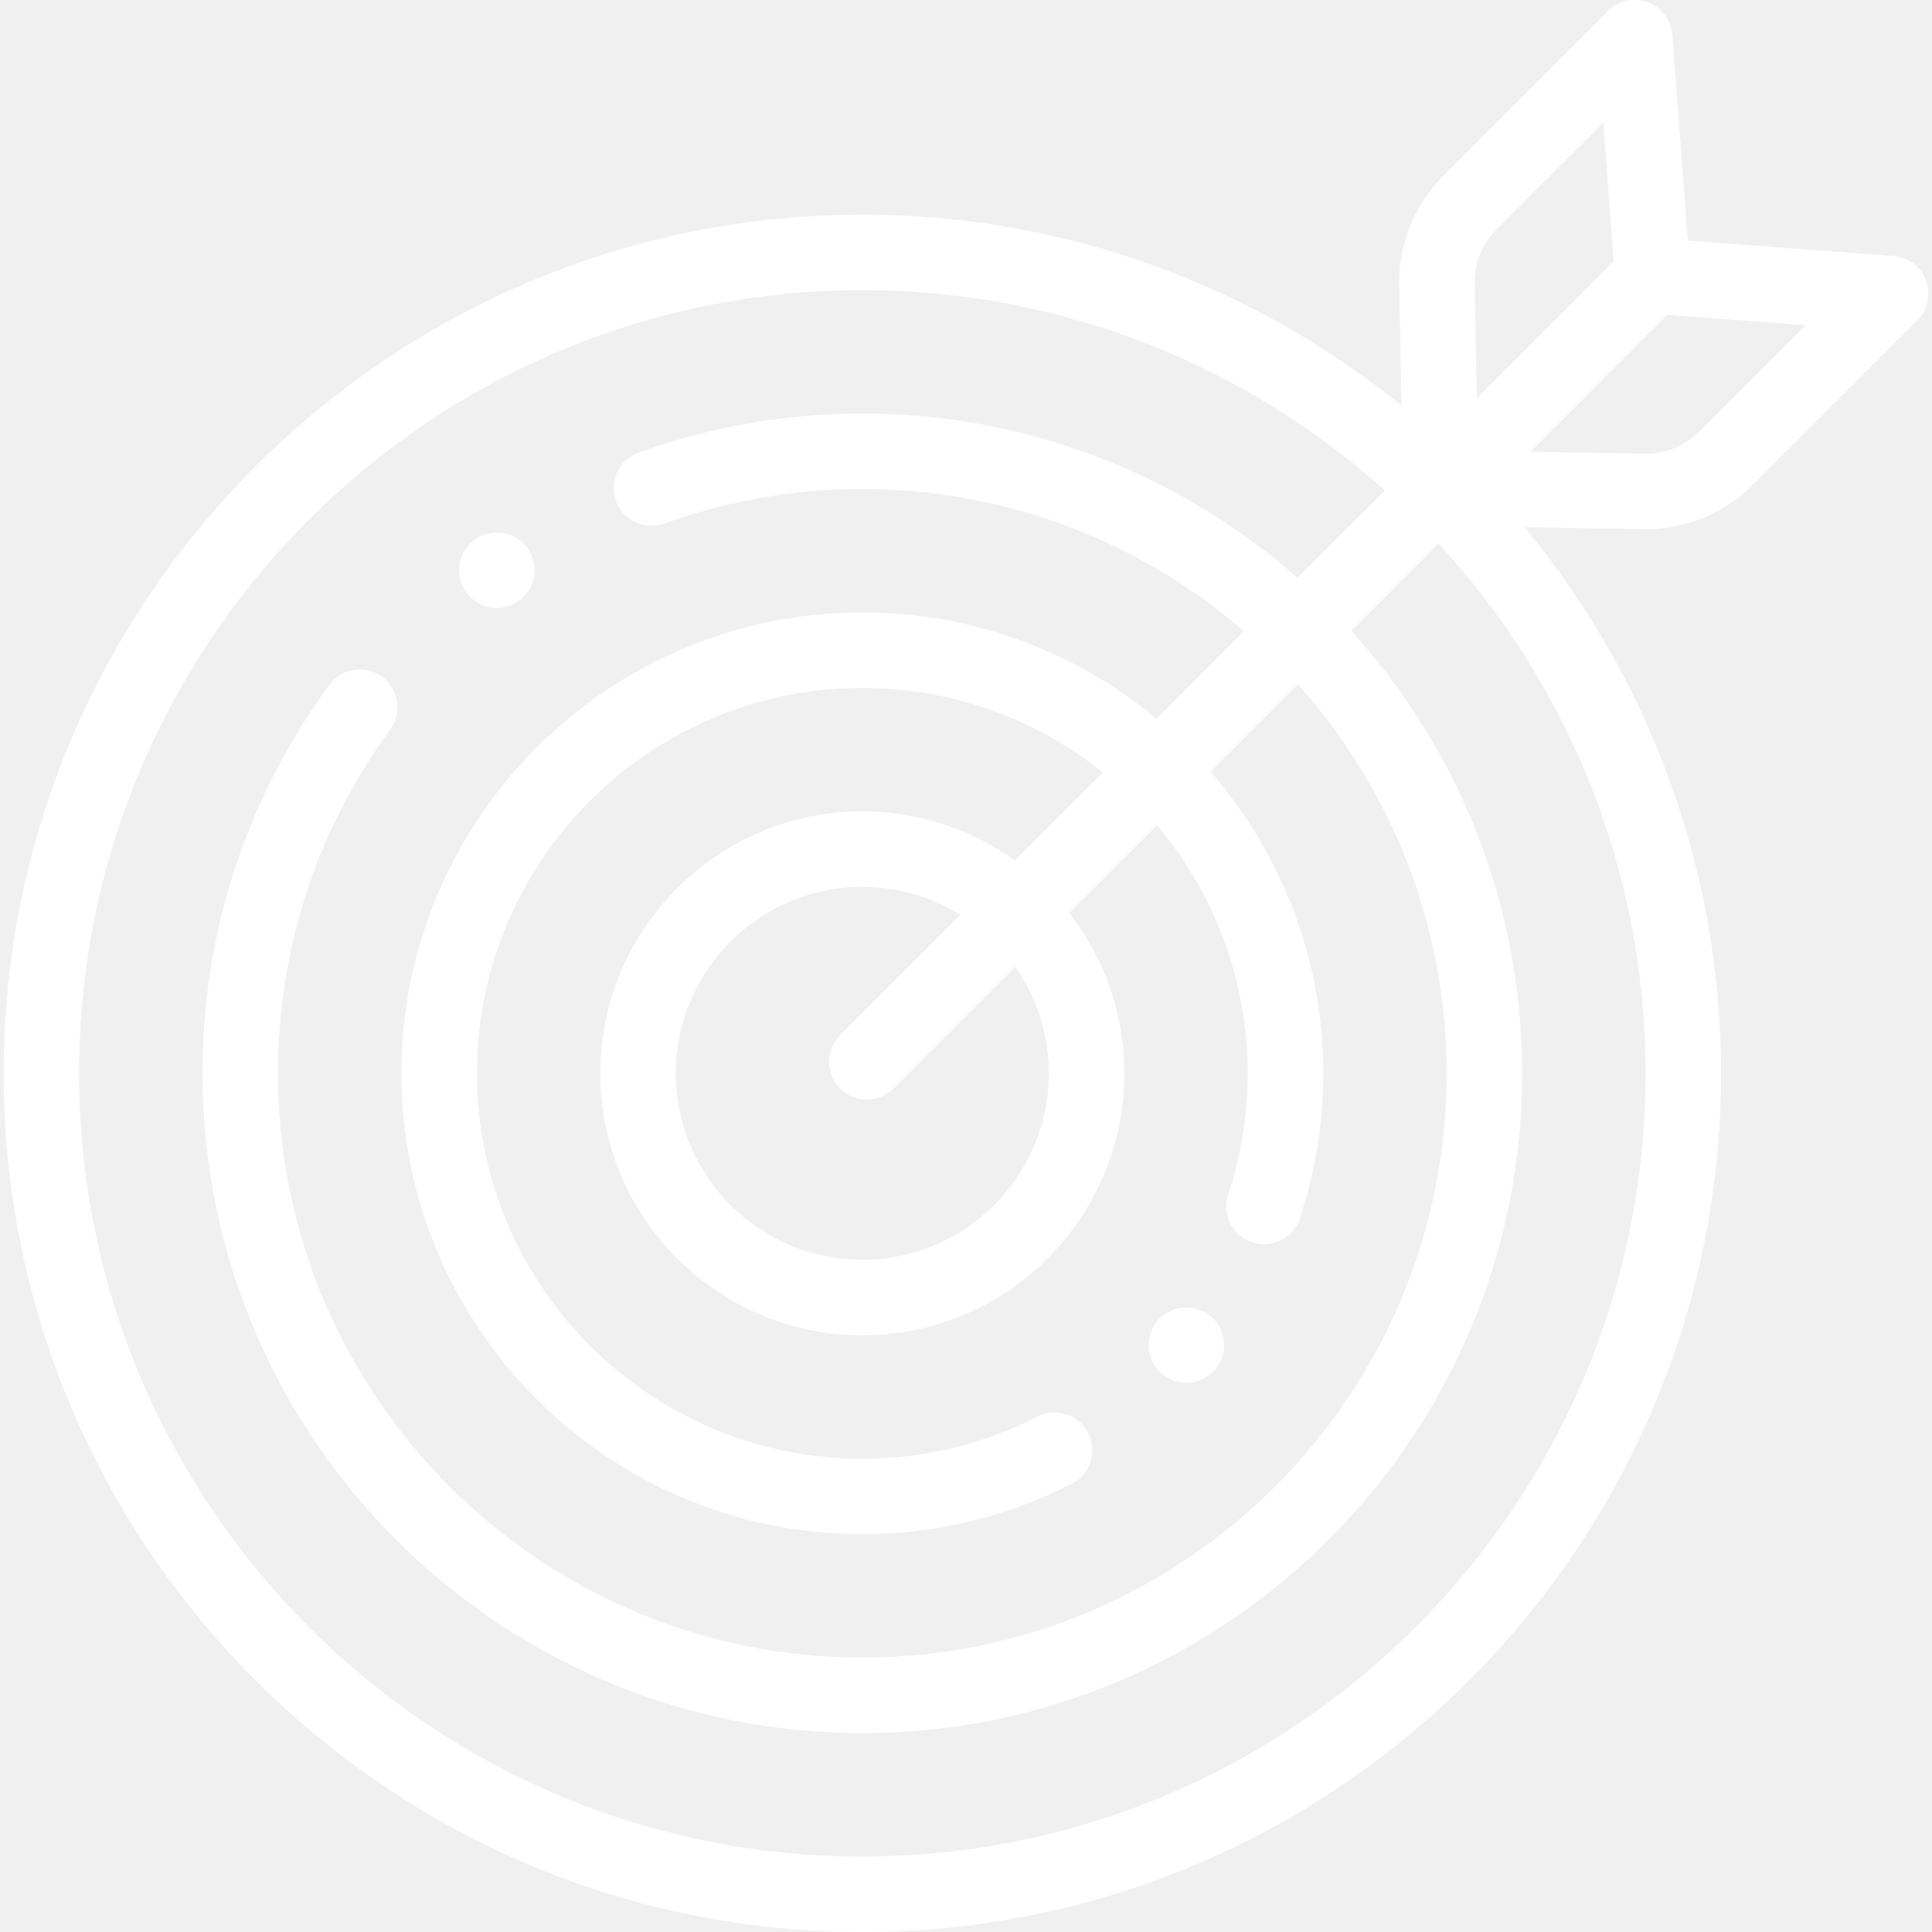
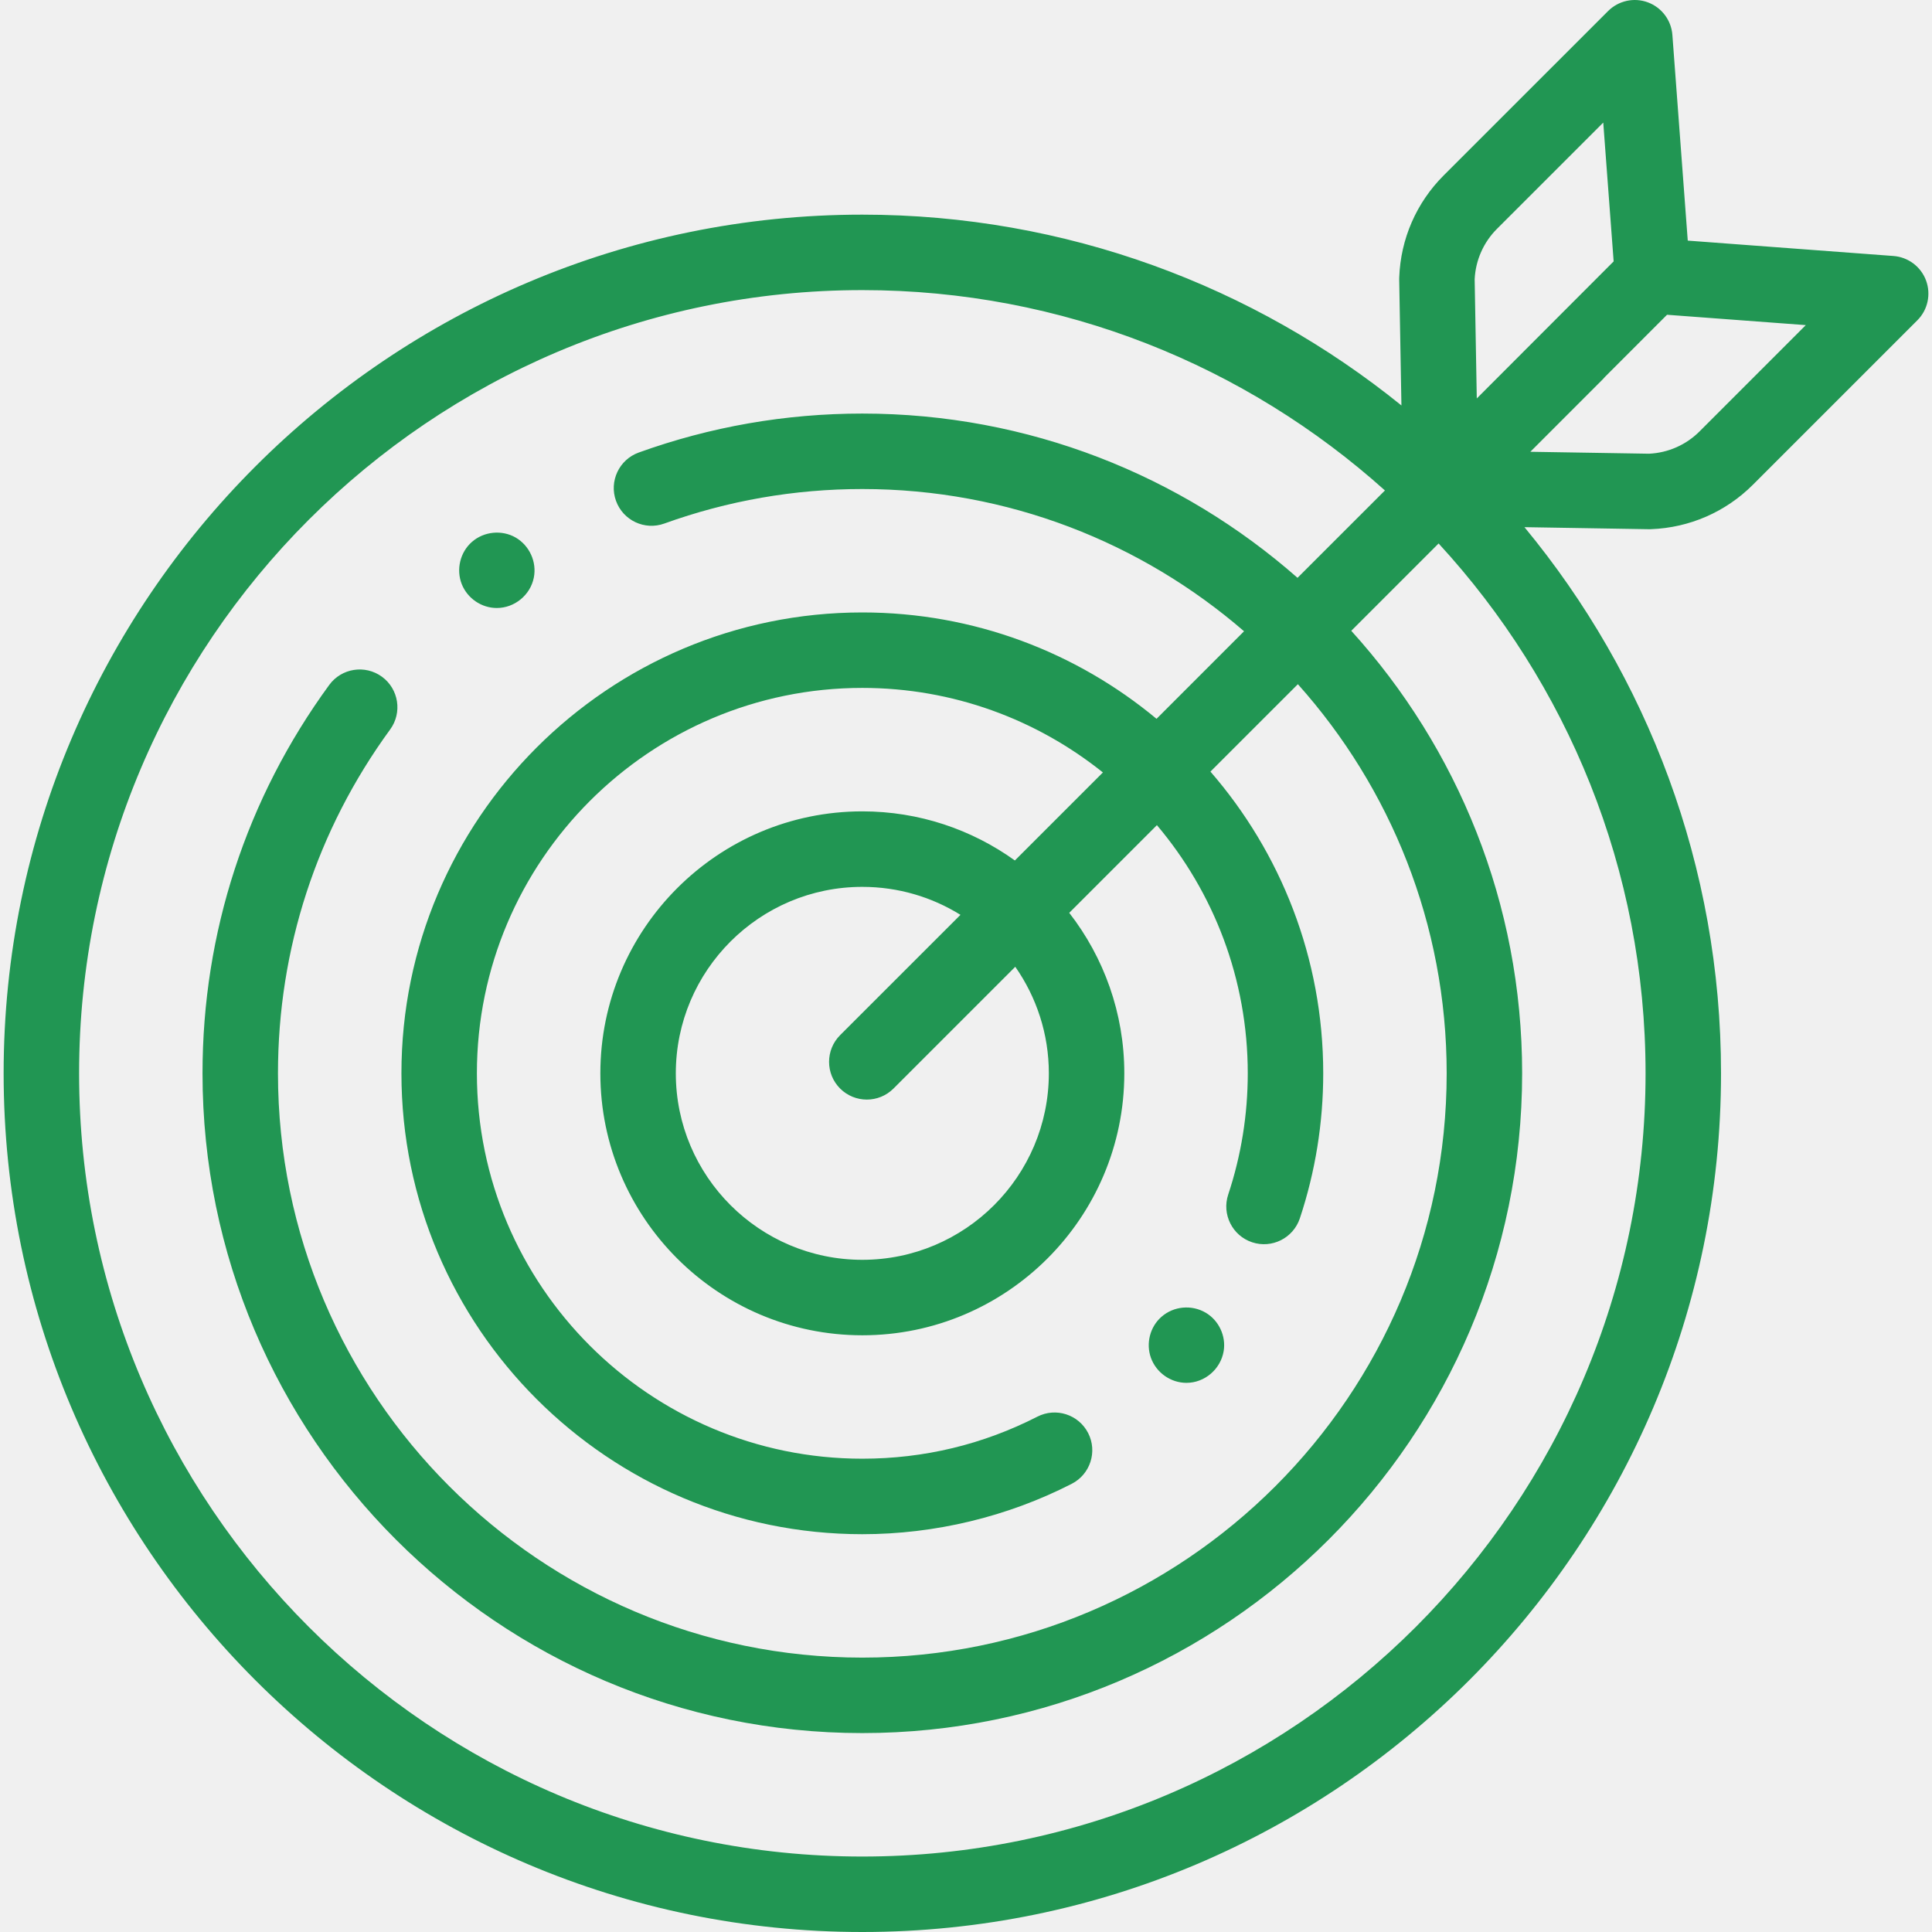
<svg xmlns="http://www.w3.org/2000/svg" width="50" height="50" viewBox="0 0 50 50" fill="none">
  <g clip-path="url(#clip0_107_371)">
-     <path fill-rule="evenodd" clip-rule="evenodd" d="M41.616 0.287C41.886 0.017 42.288 -0.072 42.647 0.061C43.004 0.194 43.253 0.523 43.281 0.904L43.679 6.227L49.003 6.625C49.384 6.654 49.713 6.901 49.846 7.259C49.978 7.617 49.891 8.02 49.621 8.289L45.365 12.545C44.66 13.25 43.724 13.658 42.727 13.695C42.716 13.695 42.703 13.696 42.691 13.696C42.686 13.696 42.681 13.696 42.676 13.696L39.453 13.643C42.63 17.487 44.54 22.413 44.54 27.778C44.54 40.031 34.571 50 22.316 50C10.062 50 0.094 40.031 0.094 27.778C0.094 15.524 10.063 5.555 22.316 5.555C27.596 5.555 32.452 7.406 36.269 10.493L36.211 7.232C36.211 7.214 36.211 7.197 36.212 7.179C36.248 6.183 36.656 5.246 37.361 4.541L41.616 0.287ZM22.316 7.508C11.139 7.508 2.047 16.601 2.047 27.778C2.047 38.954 11.139 48.047 22.316 48.047C33.493 48.047 42.587 38.954 42.587 27.778C42.587 22.494 40.555 17.677 37.231 14.065L34.971 16.325C37.717 19.356 39.393 23.375 39.393 27.778C39.392 37.193 31.732 44.852 22.316 44.852C12.901 44.852 5.241 37.193 5.241 27.778C5.241 24.139 6.375 20.664 8.52 17.727C8.838 17.291 9.449 17.196 9.885 17.514C10.32 17.832 10.415 18.444 10.097 18.879C8.198 21.479 7.194 24.556 7.194 27.778C7.194 36.116 13.979 42.899 22.317 42.899C30.656 42.899 37.439 36.116 37.44 27.778C37.44 23.914 35.982 20.383 33.589 17.707L31.326 19.969C33.143 22.063 34.245 24.794 34.245 27.778C34.245 29.06 34.041 30.323 33.64 31.531C33.469 32.042 32.917 32.32 32.405 32.15C31.893 31.98 31.616 31.426 31.786 30.915C32.121 29.905 32.292 28.85 32.292 27.778C32.292 25.333 31.407 23.091 29.941 21.355L27.672 23.624C28.564 24.773 29.097 26.214 29.097 27.778C29.097 31.516 26.055 34.557 22.317 34.557C18.579 34.557 15.537 31.516 15.537 27.778C15.537 24.04 18.579 20.998 22.317 20.998C23.789 20.998 25.152 21.47 26.265 22.269L28.543 19.991C26.835 18.623 24.669 17.803 22.316 17.803C16.817 17.803 12.342 22.278 12.342 27.778C12.342 33.277 16.817 37.751 22.316 37.751C23.91 37.751 25.435 37.385 26.847 36.663C27.327 36.417 27.915 36.607 28.161 37.087C28.407 37.567 28.216 38.155 27.736 38.401C26.07 39.254 24.196 39.705 22.316 39.705C15.74 39.704 10.389 34.354 10.389 27.778C10.389 21.201 15.74 15.85 22.316 15.85C25.208 15.85 27.864 16.885 29.931 18.603L32.196 16.337C29.544 14.044 26.089 12.656 22.316 12.656C20.558 12.656 18.834 12.957 17.193 13.549C16.686 13.733 16.126 13.47 15.942 12.962C15.759 12.455 16.022 11.896 16.529 11.712C18.384 11.043 20.331 10.703 22.316 10.703C26.628 10.703 30.572 12.309 33.58 14.954L35.842 12.693C32.252 9.471 27.509 7.508 22.316 7.508ZM30.061 34.077C30.378 33.8 30.844 33.76 31.206 33.974C31.544 34.174 31.732 34.576 31.669 34.963C31.593 35.431 31.18 35.788 30.705 35.788C30.297 35.788 29.925 35.525 29.786 35.141C29.652 34.769 29.761 34.337 30.061 34.077ZM22.316 22.952C19.655 22.952 17.49 25.116 17.49 27.778C17.49 30.439 19.655 32.604 22.316 32.604C24.978 32.604 27.143 30.439 27.144 27.778C27.144 26.753 26.822 25.802 26.275 25.02L23.124 28.171C22.933 28.362 22.683 28.457 22.434 28.457C22.184 28.457 21.933 28.362 21.742 28.171C21.361 27.79 21.361 27.172 21.742 26.79L24.857 23.676C24.119 23.217 23.248 22.952 22.316 22.952ZM12.214 14.024C12.525 13.752 12.988 13.706 13.346 13.912C13.703 14.12 13.897 14.543 13.815 14.95C13.725 15.4 13.317 15.735 12.857 15.735C12.46 15.735 12.096 15.485 11.95 15.117C11.801 14.739 11.907 14.292 12.214 14.024ZM41.539 9.751C41.52 9.773 41.501 9.795 41.48 9.816L39.605 11.692L42.679 11.742C43.172 11.718 43.635 11.514 43.984 11.165L46.734 8.414L43.143 8.146L41.539 9.751ZM38.742 5.922C38.393 6.271 38.188 6.734 38.164 7.227L38.219 10.312L41.761 6.765L41.492 3.172L38.742 5.922Z" fill="white" />
+     <path fill-rule="evenodd" clip-rule="evenodd" d="M41.616 0.287C41.886 0.017 42.288 -0.072 42.647 0.061C43.004 0.194 43.253 0.523 43.281 0.904L43.679 6.227L49.003 6.625C49.384 6.654 49.713 6.901 49.846 7.259C49.978 7.617 49.891 8.02 49.621 8.289L45.365 12.545C44.66 13.25 43.724 13.658 42.727 13.695C42.716 13.695 42.703 13.696 42.691 13.696C42.686 13.696 42.681 13.696 42.676 13.696L39.453 13.643C42.63 17.487 44.54 22.413 44.54 27.778C44.54 40.031 34.571 50 22.316 50C10.062 50 0.094 40.031 0.094 27.778C0.094 15.524 10.063 5.555 22.316 5.555C27.596 5.555 32.452 7.406 36.269 10.493L36.211 7.232C36.211 7.214 36.211 7.197 36.212 7.179C36.248 6.183 36.656 5.246 37.361 4.541L41.616 0.287ZM22.316 7.508C11.139 7.508 2.047 16.601 2.047 27.778C2.047 38.954 11.139 48.047 22.316 48.047C33.493 48.047 42.587 38.954 42.587 27.778C42.587 22.494 40.555 17.677 37.231 14.065L34.971 16.325C37.717 19.356 39.393 23.375 39.393 27.778C39.392 37.193 31.732 44.852 22.316 44.852C12.901 44.852 5.241 37.193 5.241 27.778C5.241 24.139 6.375 20.664 8.52 17.727C8.838 17.291 9.449 17.196 9.885 17.514C10.32 17.832 10.415 18.444 10.097 18.879C8.198 21.479 7.194 24.556 7.194 27.778C7.194 36.116 13.979 42.899 22.317 42.899C30.656 42.899 37.439 36.116 37.44 27.778C37.44 23.914 35.982 20.383 33.589 17.707L31.326 19.969C33.143 22.063 34.245 24.794 34.245 27.778C34.245 29.06 34.041 30.323 33.64 31.531C33.469 32.042 32.917 32.32 32.405 32.15C31.893 31.98 31.616 31.426 31.786 30.915C32.121 29.905 32.292 28.85 32.292 27.778C32.292 25.333 31.407 23.091 29.941 21.355L27.672 23.624C28.564 24.773 29.097 26.214 29.097 27.778C29.097 31.516 26.055 34.557 22.317 34.557C18.579 34.557 15.537 31.516 15.537 27.778C15.537 24.04 18.579 20.998 22.317 20.998C23.789 20.998 25.152 21.47 26.265 22.269L28.543 19.991C26.835 18.623 24.669 17.803 22.316 17.803C16.817 17.803 12.342 22.278 12.342 27.778C12.342 33.277 16.817 37.751 22.316 37.751C23.91 37.751 25.435 37.385 26.847 36.663C27.327 36.417 27.915 36.607 28.161 37.087C28.407 37.567 28.216 38.155 27.736 38.401C26.07 39.254 24.196 39.705 22.316 39.705C15.74 39.704 10.389 34.354 10.389 27.778C10.389 21.201 15.74 15.85 22.316 15.85C25.208 15.85 27.864 16.885 29.931 18.603L32.196 16.337C29.544 14.044 26.089 12.656 22.316 12.656C20.558 12.656 18.834 12.957 17.193 13.549C16.686 13.733 16.126 13.47 15.942 12.962C15.759 12.455 16.022 11.896 16.529 11.712C18.384 11.043 20.331 10.703 22.316 10.703C26.628 10.703 30.572 12.309 33.58 14.954L35.842 12.693C32.252 9.471 27.509 7.508 22.316 7.508ZM30.061 34.077C30.378 33.8 30.844 33.76 31.206 33.974C31.544 34.174 31.732 34.576 31.669 34.963C31.593 35.431 31.18 35.788 30.705 35.788C30.297 35.788 29.925 35.525 29.786 35.141C29.652 34.769 29.761 34.337 30.061 34.077ZM22.316 22.952C19.655 22.952 17.49 25.116 17.49 27.778C17.49 30.439 19.655 32.604 22.316 32.604C24.978 32.604 27.143 30.439 27.144 27.778C27.144 26.753 26.822 25.802 26.275 25.02L23.124 28.171C22.933 28.362 22.683 28.457 22.434 28.457C22.184 28.457 21.933 28.362 21.742 28.171C21.361 27.79 21.361 27.172 21.742 26.79L24.857 23.676C24.119 23.217 23.248 22.952 22.316 22.952ZM12.214 14.024C12.525 13.752 12.988 13.706 13.346 13.912C13.703 14.12 13.897 14.543 13.815 14.95C13.725 15.4 13.317 15.735 12.857 15.735C12.46 15.735 12.096 15.485 11.95 15.117C11.801 14.739 11.907 14.292 12.214 14.024ZM41.539 9.751C41.52 9.773 41.501 9.795 41.48 9.816L39.605 11.692L42.679 11.742C43.172 11.718 43.635 11.514 43.984 11.165L46.734 8.414L43.143 8.146L41.539 9.751ZM38.742 5.922C38.393 6.271 38.188 6.734 38.164 7.227L38.219 10.312L41.761 6.765L41.492 3.172L38.742 5.922Z" fill="#219653" />
  </g>
  <defs>
    <clipPath id="clip0_107_371">
      <rect width="50" height="50" fill="white" />
    </clipPath>
  </defs>
</svg>
